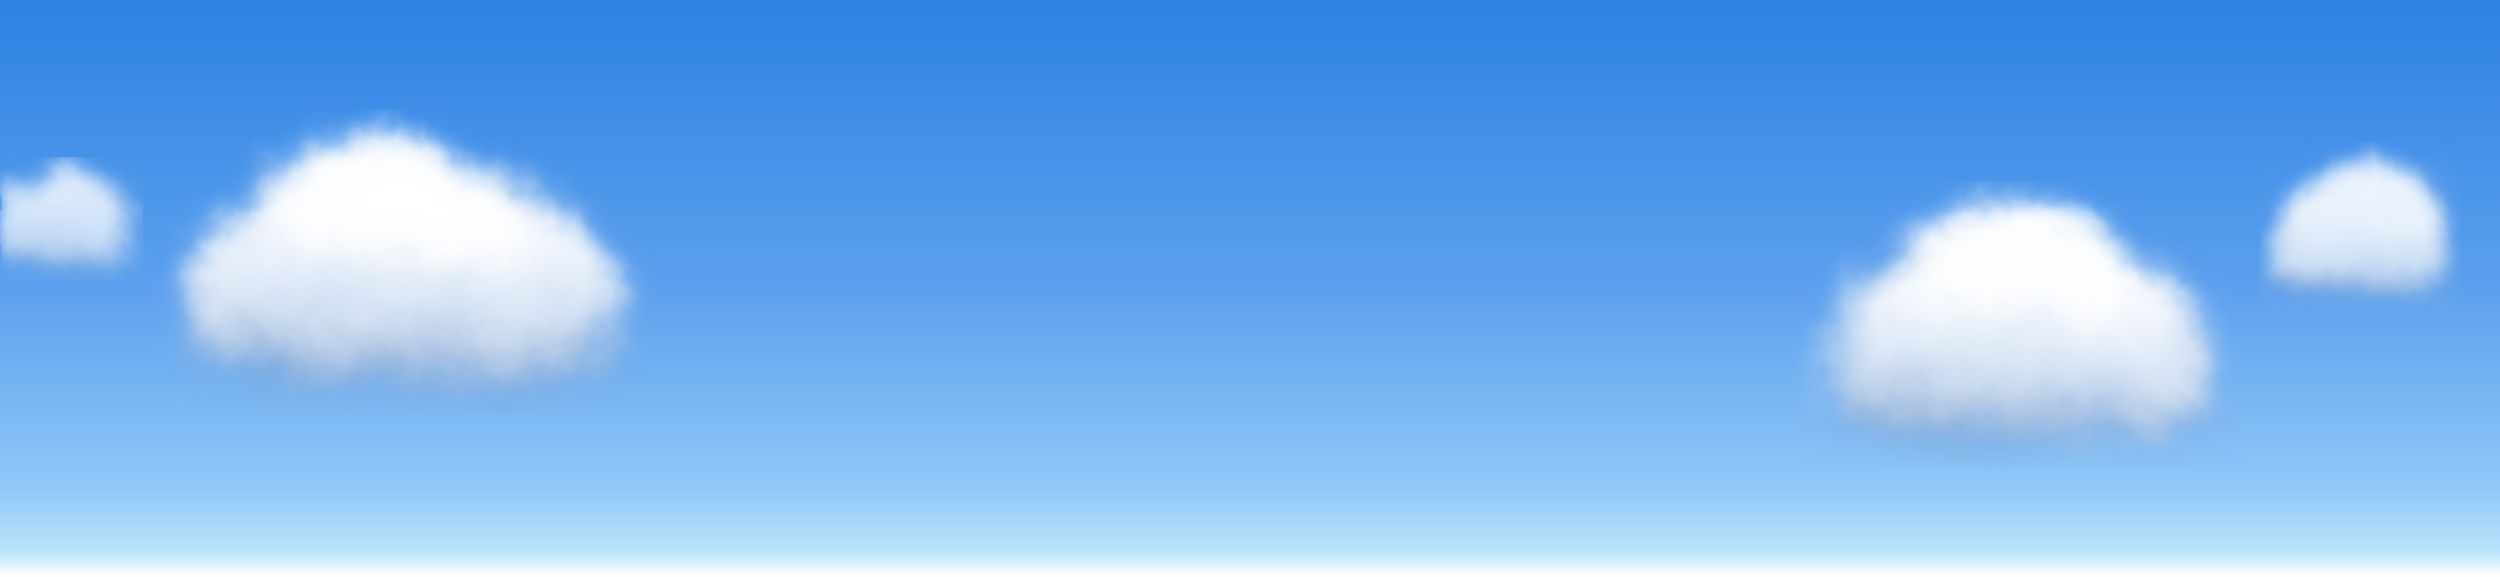
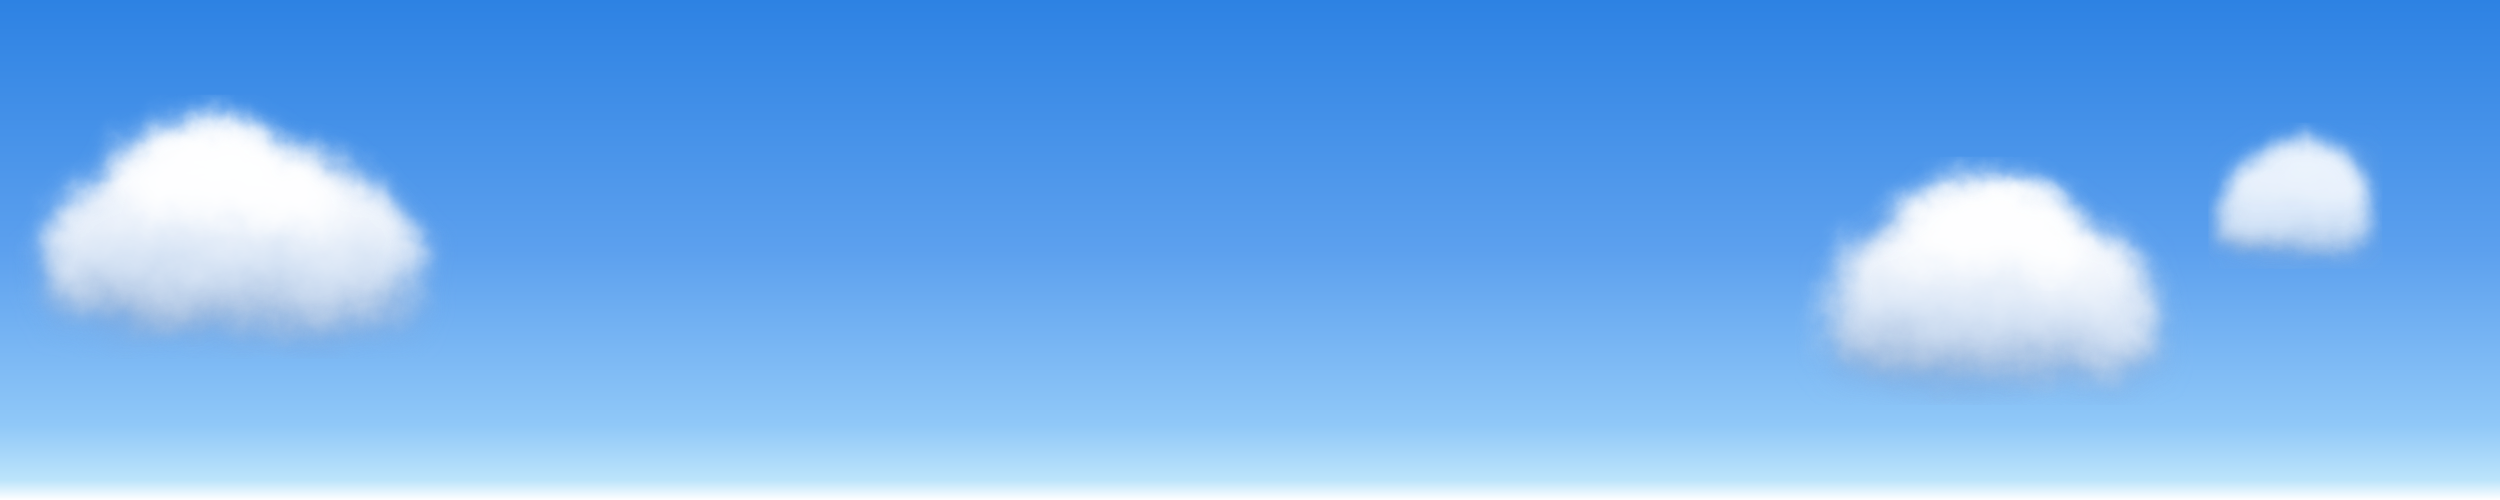
- <svg xmlns="http://www.w3.org/2000/svg" viewBox="0 0 2600 600" preserveAspectRatio="xMidYMid slice">
+ <svg xmlns="http://www.w3.org/2000/svg" viewBox="0 0 3000 600" preserveAspectRatio="xMidYMid slice">
  <defs>
    <linearGradient id="skyGrad" x1="0" y1="0" x2="0" y2="1">
      <stop offset="0%" stop-color="#2d82e3" />
      <stop offset="50%" stop-color="#5ca0ee" />
      <stop offset="85%" stop-color="#90c8f8" />
      <stop offset="96%" stop-color="#bce4fb" />
      <stop offset="100%" stop-color="#ffffff" />
    </linearGradient>
    <linearGradient id="cloudVolumeGrad" x1="0.2" y1="0" x2="0.1" y2="1">
      <stop offset="0%" stop-color="#ffffff" />
      <stop offset="40%" stop-color="#f5f8fd" />
      <stop offset="72%" stop-color="#d4e2f4" />
      <stop offset="92%" stop-color="#adc4e2" />
      <stop offset="100%" stop-color="#9bb3d3" />
    </linearGradient>
    <linearGradient id="cloudBaseFade" x1="0" y1="0" x2="0" y2="1">
      <stop offset="0%" stop-color="#ffffff" stop-opacity="1" />
      <stop offset="68%" stop-color="#ffffff" stop-opacity="1" />
      <stop offset="88%" stop-color="#ffffff" stop-opacity="0.85" />
      <stop offset="96%" stop-color="#ffffff" stop-opacity="0.35" />
      <stop offset="100%" stop-color="#ffffff" stop-opacity="0" />
    </linearGradient>
    <mask id="smoothBaseMask">
-       <rect width="2600" height="600" fill="url(#cloudBaseFade)" />
+       <rect width="3000" height="600" fill="url(#cloudBaseFade)" />
    </mask>
    <filter id="cohesiveBillows" x="-30%" y="-30%" width="160%" height="160%" color-interpolation-filters="sRGB">
      <feGaussianBlur in="SourceGraphic" stdDeviation="16" result="cohesiveShape" />
      <feTurbulence type="fractalNoise" baseFrequency="0.016" numOctaves="5" seed="44" result="fineNoise" />
      <feDisplacementMap in="cohesiveShape" in2="fineNoise" scale="36" xChannelSelector="R" yChannelSelector="G" result="displaced" />
      <feGaussianBlur in="displaced" stdDeviation="1.2" />
    </filter>
    <filter id="softUnderbelly" x="-30%" y="-30%" width="160%" height="160%" color-interpolation-filters="sRGB">
      <feGaussianBlur in="SourceGraphic" stdDeviation="22" result="blur" />
      <feTurbulence type="fractalNoise" baseFrequency="0.012" numOctaves="3" seed="12" result="noise" />
      <feDisplacementMap in="blur" in2="noise" scale="32" xChannelSelector="R" yChannelSelector="G" />
    </filter>
    <filter id="distantBillows" x="-30%" y="-30%" width="160%" height="160%" color-interpolation-filters="sRGB">
      <feGaussianBlur in="SourceGraphic" stdDeviation="10" result="base" />
      <feTurbulence type="fractalNoise" baseFrequency="0.024" numOctaves="4" seed="29" result="noise" />
      <feDisplacementMap in="base" in2="noise" scale="20" xChannelSelector="R" yChannelSelector="G" />
      <feGaussianBlur stdDeviation="1" />
    </filter>
    <path id="cloud-1-path" d="       M 190,370       C 150,370 120,340 145,300       C 130,270 160,230 200,225       C 220,180 270,140 330,140       C 370,140 405,160 425,185       C 460,175 510,195 525,235       C 570,250 595,295 570,340       C 580,365 555,385 520,380       C 460,390 400,385 340,385       C 280,385 230,385 190,370 Z     " />
    <path id="cloud-2-path" d="       M 740,370       C 700,360 680,325 705,290       C 695,255 725,220 765,210       C 790,165 845,140 900,150       C 945,150 985,180 1005,210       C 1045,215 1080,245 1075,290       C 1105,325 1085,365 1045,375       C 980,380 910,380 850,380       C 800,380 765,380 740,370 Z     " />
    <path id="cloud-3-path" d="       M 30,470       C 5,460 5,430 25,410       C 20,385 45,360 75,360       C 95,335 130,335 150,355       C 175,360 195,385 185,415       C 200,440 185,470 155,470 Z     " />
    <path id="cloud-4-path" d="       M 530,510       C 505,505 500,480 520,465       C 520,445 545,430 565,435       C 580,415 615,415 630,430       C 655,435 670,455 660,480       C 670,500 655,515 635,515 Z     " />
  </defs>
-   <rect width="2600" height="600" fill="url(#skyGrad)" />
-   <g mask="url(#smoothBaseMask)" opacity="0.85" transform="translate(-530, -240)">
+   <rect width="3000" height="600" fill="url(#skyGrad)" />
+   <g mask="url(#smoothBaseMask)" opacity="0.85" transform="translate(-670, -240)">
    <use href="#cloud-4-path" fill="#8cb2df" transform="translate(0, 6)" filter="url(#softUnderbelly)" opacity="0.55" />
    <use href="#cloud-4-path" fill="url(#cloudVolumeGrad)" filter="url(#distantBillows)" />
    <use href="#cloud-4-path" fill="#ffffff" filter="url(#distantBillows)" opacity="0.35" transform="scale(0.96) translate(18, 12)" />
  </g>
-   <g mask="url(#smoothBaseMask)" transform="translate(60, 0)">
+   <g mask="url(#smoothBaseMask)" transform="translate(-80, 0)">
    <use href="#cloud-1-path" fill="#82a9db" transform="translate(4, 18)" filter="url(#softUnderbelly)" opacity="0.75" />
    <use href="#cloud-1-path" fill="url(#cloudVolumeGrad)" filter="url(#cohesiveBillows)" />
    <path d="M 230,235 C 270,160 360,150 410,175 C 455,195 490,225 470,270 C 420,275 350,240 280,260 Z" fill="#ffffff" filter="url(#cohesiveBillows)" opacity="0.9" />
  </g>
-   <g mask="url(#smoothBaseMask)" transform="translate(1210, 65)">
+   <g mask="url(#smoothBaseMask)" transform="translate(1500, 65)">
    <use href="#cloud-2-path" fill="#7fa6d8" transform="translate(2, 16)" filter="url(#softUnderbelly)" opacity="0.7" />
    <use href="#cloud-2-path" fill="url(#cloudVolumeGrad)" filter="url(#cohesiveBillows)" />
    <path d="M 770,220 C 820,165 890,165 935,175 C 980,185 1015,225 995,255 C 950,265 880,240 825,250 Z" fill="#ffffff" filter="url(#cohesiveBillows)" opacity="0.85" />
  </g>
-   <g mask="url(#smoothBaseMask)" opacity="0.9" transform="translate(2350, -170)">
+   <g mask="url(#smoothBaseMask)" opacity="0.9" transform="translate(2650, -170)">
    <use href="#cloud-3-path" fill="#88aedc" transform="translate(0, 8)" filter="url(#softUnderbelly)" opacity="0.6" />
    <use href="#cloud-3-path" fill="url(#cloudVolumeGrad)" filter="url(#distantBillows)" />
    <use href="#cloud-3-path" fill="#ffffff" filter="url(#distantBillows)" opacity="0.4" transform="scale(0.96) translate(5, 5)" />
  </g>
</svg>
